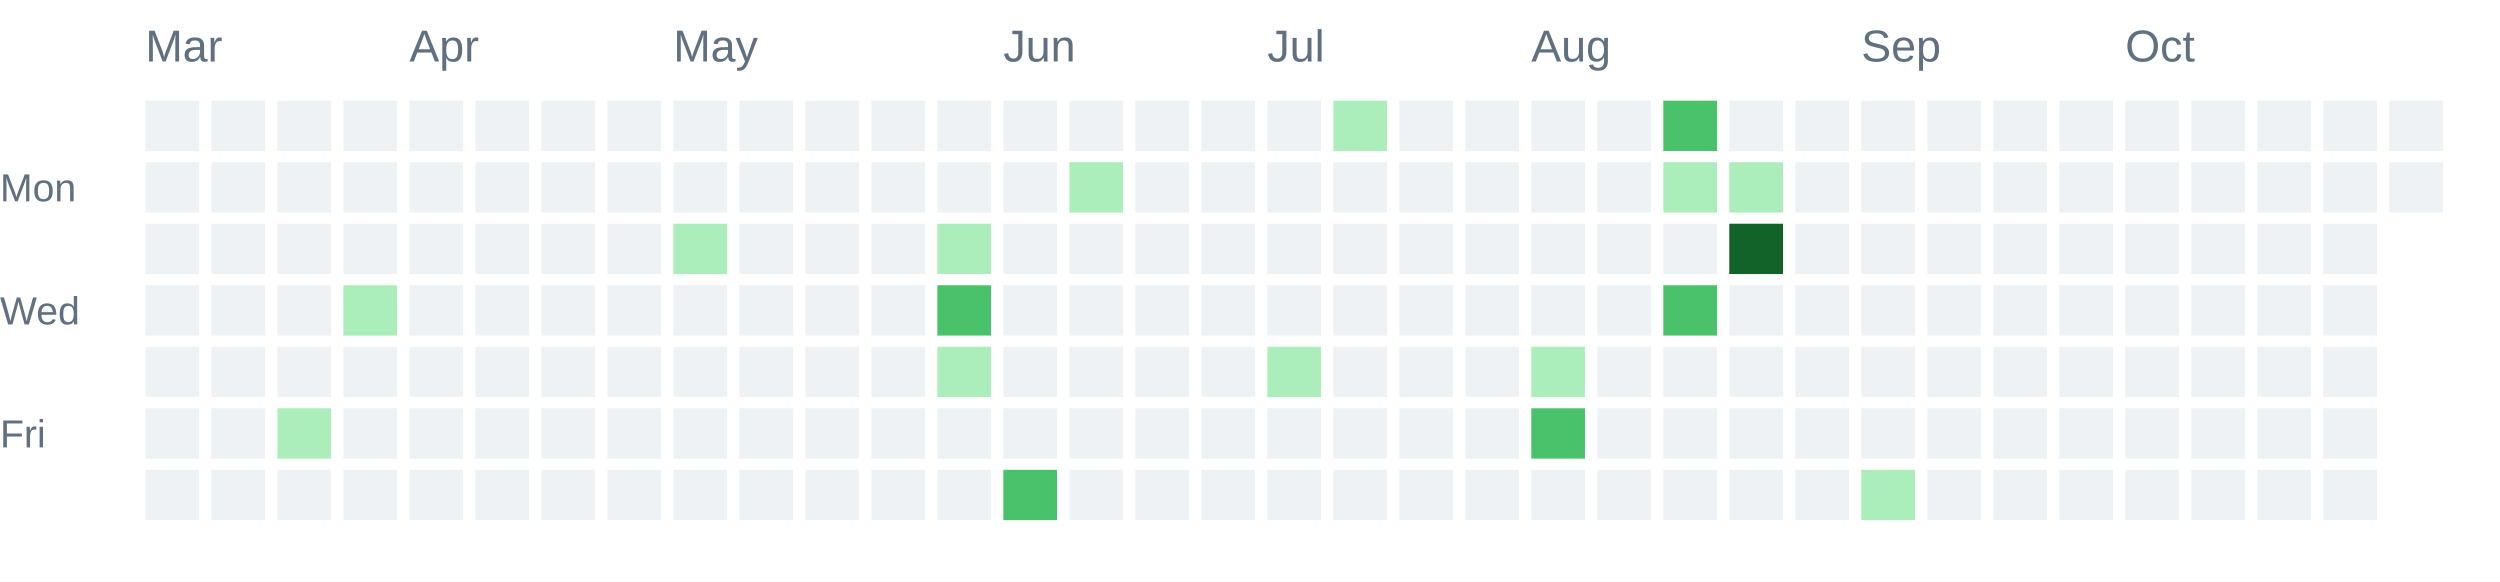
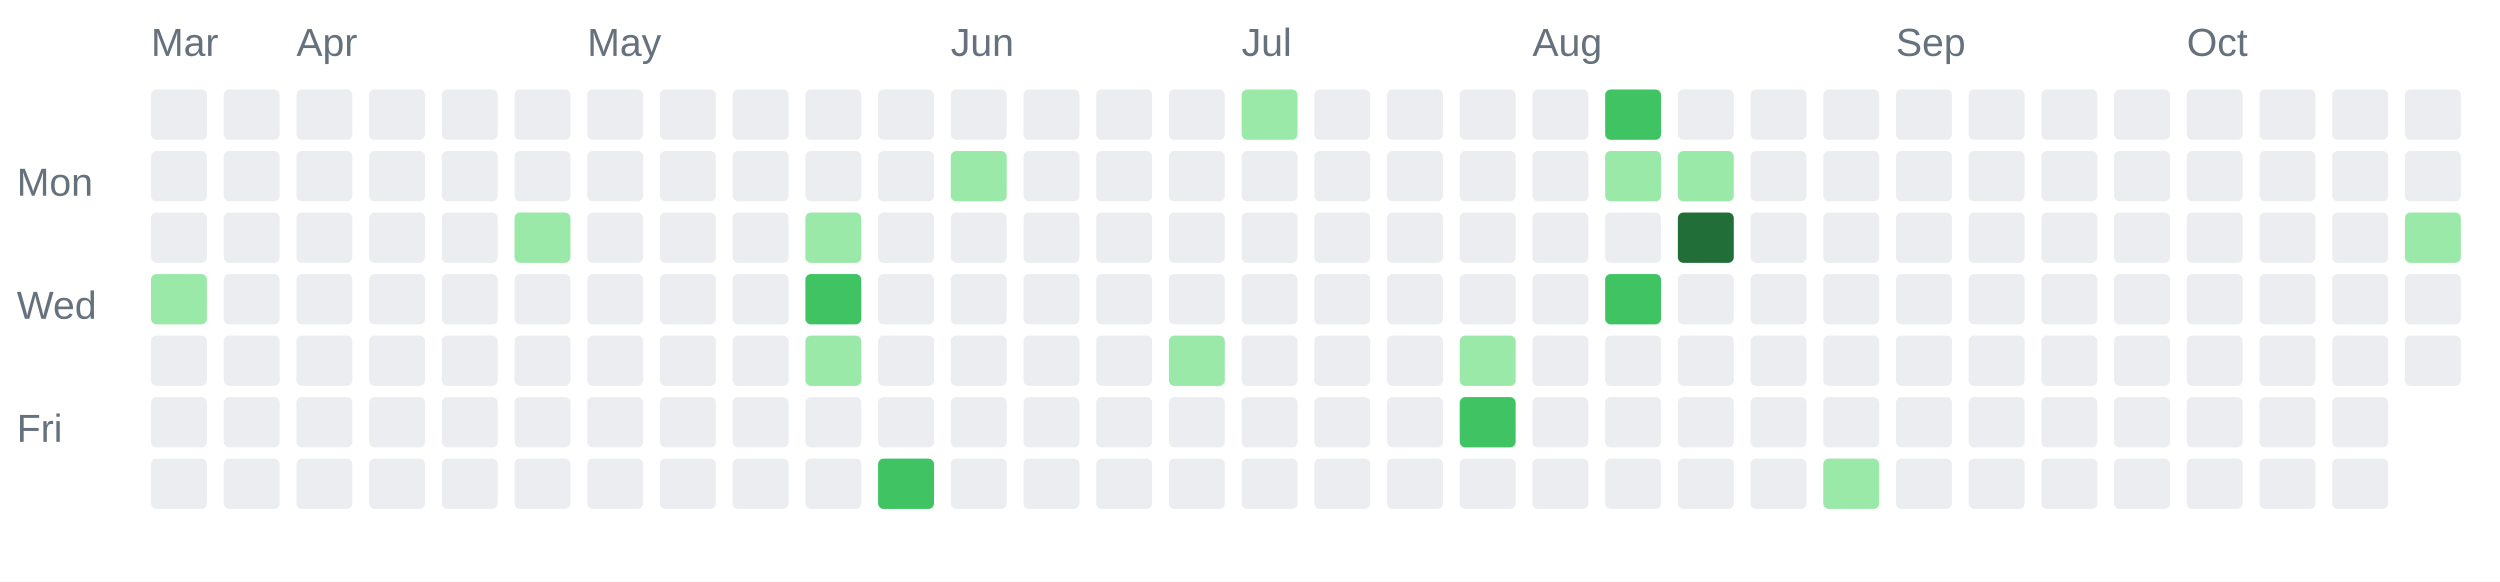
<svg xmlns="http://www.w3.org/2000/svg" width="447" height="104" viewBox="0 0 447 104" role="img">
-   <rect width="447" height="104" fill="white" />
-   <text x="26.0" y="11" font-size="8" font-family="Arial" fill="#617080">Mar</text>
-   <text x="73.2" y="11" font-size="8" font-family="Arial" fill="#617080">Apr</text>
-   <text x="120.4" y="11" font-size="8" font-family="Arial" fill="#617080">May</text>
-   <text x="179.4" y="11" font-size="8" font-family="Arial" fill="#617080">Jun</text>
-   <text x="226.6" y="11" font-size="8" font-family="Arial" fill="#617080">Jul</text>
-   <text x="273.8" y="11" font-size="8" font-family="Arial" fill="#617080">Aug</text>
-   <text x="332.8" y="11" font-size="8" font-family="Arial" fill="#617080">Sep</text>
-   <text x="380.0" y="11" font-size="8" font-family="Arial" fill="#617080">Oct</text>
-   <text x="0" y="36" font-family="Arial" font-size="7" fill="#617080">Mon</text>
-   <text x="0" y="58" font-family="Arial" font-size="7" fill="#617080">Wed</text>
-   <text x="0" y="80" font-family="Arial" font-size="7" fill="#617080">Fri</text>
-   <rect x="26.0" y="18" width="9.6" height="9" fill="#eff2f5" />
-   <rect x="26.0" y="29" width="9.6" height="9" fill="#eff2f5" />
-   <rect x="26.0" y="40" width="9.6" height="9" fill="#eff2f5" />
-   <rect x="26.0" y="51" width="9.6" height="9" fill="#eff2f5" />
-   <rect x="26.0" y="62" width="9.6" height="9" fill="#eff2f5" />
-   <rect x="26.0" y="73" width="9.6" height="9" fill="#eff2f5" />
-   <rect x="26.0" y="84" width="9.6" height="9" fill="#eff2f5" />
-   <rect x="37.8" y="18" width="9.6" height="9" fill="#eff2f5" />
-   <rect x="37.8" y="29" width="9.6" height="9" fill="#eff2f5" />
-   <rect x="37.8" y="40" width="9.6" height="9" fill="#eff2f5" />
-   <rect x="37.8" y="51" width="9.6" height="9" fill="#eff2f5" />
-   <rect x="37.8" y="62" width="9.6" height="9" fill="#eff2f5" />
-   <rect x="37.8" y="73" width="9.6" height="9" fill="#eff2f5" />
-   <rect x="37.8" y="84" width="9.6" height="9" fill="#eff2f5" />
-   <rect x="49.6" y="18" width="9.6" height="9" fill="#eff2f5" />
-   <rect x="49.6" y="29" width="9.6" height="9" fill="#eff2f5" />
-   <rect x="49.6" y="40" width="9.6" height="9" fill="#eff2f5" />
-   <rect x="49.6" y="51" width="9.6" height="9" fill="#eff2f5" />
-   <rect x="49.6" y="62" width="9.6" height="9" fill="#eff2f5" />
-   <rect x="49.6" y="73" width="9.6" height="9" fill="#aceebb" />
-   <rect x="49.6" y="84" width="9.6" height="9" fill="#eff2f5" />
-   <rect x="61.4" y="18" width="9.6" height="9" fill="#eff2f5" />
-   <rect x="61.4" y="29" width="9.6" height="9" fill="#eff2f5" />
-   <rect x="61.4" y="40" width="9.6" height="9" fill="#eff2f5" />
-   <rect x="61.4" y="51" width="9.6" height="9" fill="#aceebb" />
-   <rect x="61.4" y="62" width="9.6" height="9" fill="#eff2f5" />
-   <rect x="61.4" y="73" width="9.6" height="9" fill="#eff2f5" />
-   <rect x="61.4" y="84" width="9.6" height="9" fill="#eff2f5" />
-   <rect x="73.2" y="18" width="9.6" height="9" fill="#eff2f5" />
-   <rect x="73.2" y="29" width="9.6" height="9" fill="#eff2f5" />
-   <rect x="73.2" y="40" width="9.6" height="9" fill="#eff2f5" />
-   <rect x="73.2" y="51" width="9.6" height="9" fill="#eff2f5" />
-   <rect x="73.2" y="62" width="9.6" height="9" fill="#eff2f5" />
-   <rect x="73.2" y="73" width="9.6" height="9" fill="#eff2f5" />
-   <rect x="73.2" y="84" width="9.6" height="9" fill="#eff2f5" />
-   <rect x="85.0" y="18" width="9.6" height="9" fill="#eff2f5" />
-   <rect x="85.0" y="29" width="9.6" height="9" fill="#eff2f5" />
-   <rect x="85.0" y="40" width="9.6" height="9" fill="#eff2f5" />
-   <rect x="85.0" y="51" width="9.6" height="9" fill="#eff2f5" />
-   <rect x="85.0" y="62" width="9.6" height="9" fill="#eff2f5" />
-   <rect x="85.0" y="73" width="9.6" height="9" fill="#eff2f5" />
-   <rect x="85.0" y="84" width="9.6" height="9" fill="#eff2f5" />
-   <rect x="96.8" y="18" width="9.6" height="9" fill="#eff2f5" />
-   <rect x="96.8" y="29" width="9.6" height="9" fill="#eff2f5" />
-   <rect x="96.8" y="40" width="9.6" height="9" fill="#eff2f5" />
-   <rect x="96.8" y="51" width="9.6" height="9" fill="#eff2f5" />
-   <rect x="96.8" y="62" width="9.6" height="9" fill="#eff2f5" />
-   <rect x="96.8" y="73" width="9.6" height="9" fill="#eff2f5" />
-   <rect x="96.8" y="84" width="9.6" height="9" fill="#eff2f5" />
-   <rect x="108.6" y="18" width="9.6" height="9" fill="#eff2f5" />
-   <rect x="108.6" y="29" width="9.6" height="9" fill="#eff2f5" />
-   <rect x="108.6" y="40" width="9.6" height="9" fill="#eff2f5" />
-   <rect x="108.6" y="51" width="9.6" height="9" fill="#eff2f5" />
-   <rect x="108.6" y="62" width="9.6" height="9" fill="#eff2f5" />
-   <rect x="108.6" y="73" width="9.6" height="9" fill="#eff2f5" />
-   <rect x="108.6" y="84" width="9.6" height="9" fill="#eff2f5" />
-   <rect x="120.4" y="18" width="9.6" height="9" fill="#eff2f5" />
-   <rect x="120.4" y="29" width="9.6" height="9" fill="#eff2f5" />
-   <rect x="120.4" y="40" width="9.6" height="9" fill="#aceebb" />
-   <rect x="120.4" y="51" width="9.6" height="9" fill="#eff2f5" />
-   <rect x="120.4" y="62" width="9.6" height="9" fill="#eff2f5" />
-   <rect x="120.4" y="73" width="9.6" height="9" fill="#eff2f5" />
-   <rect x="120.4" y="84" width="9.6" height="9" fill="#eff2f5" />
-   <rect x="132.2" y="18" width="9.6" height="9" fill="#eff2f5" />
-   <rect x="132.2" y="29" width="9.6" height="9" fill="#eff2f5" />
-   <rect x="132.2" y="40" width="9.6" height="9" fill="#eff2f5" />
-   <rect x="132.2" y="51" width="9.6" height="9" fill="#eff2f5" />
-   <rect x="132.2" y="62" width="9.6" height="9" fill="#eff2f5" />
-   <rect x="132.2" y="73" width="9.6" height="9" fill="#eff2f5" />
-   <rect x="132.2" y="84" width="9.6" height="9" fill="#eff2f5" />
-   <rect x="144.0" y="18" width="9.6" height="9" fill="#eff2f5" />
-   <rect x="144.0" y="29" width="9.6" height="9" fill="#eff2f5" />
-   <rect x="144.0" y="40" width="9.6" height="9" fill="#eff2f5" />
-   <rect x="144.0" y="51" width="9.6" height="9" fill="#eff2f5" />
-   <rect x="144.0" y="62" width="9.6" height="9" fill="#eff2f5" />
-   <rect x="144.0" y="73" width="9.6" height="9" fill="#eff2f5" />
-   <rect x="144.0" y="84" width="9.6" height="9" fill="#eff2f5" />
-   <rect x="155.8" y="18" width="9.6" height="9" fill="#eff2f5" />
-   <rect x="155.8" y="29" width="9.6" height="9" fill="#eff2f5" />
-   <rect x="155.8" y="40" width="9.6" height="9" fill="#eff2f5" />
-   <rect x="155.8" y="51" width="9.6" height="9" fill="#eff2f5" />
-   <rect x="155.8" y="62" width="9.6" height="9" fill="#eff2f5" />
-   <rect x="155.8" y="73" width="9.6" height="9" fill="#eff2f5" />
-   <rect x="155.8" y="84" width="9.6" height="9" fill="#eff2f5" />
-   <rect x="167.6" y="18" width="9.6" height="9" fill="#eff2f5" />
-   <rect x="167.6" y="29" width="9.6" height="9" fill="#eff2f5" />
-   <rect x="167.6" y="40" width="9.6" height="9" fill="#aceebb" />
-   <rect x="167.6" y="51" width="9.6" height="9" fill="#4ac26b" />
-   <rect x="167.6" y="62" width="9.6" height="9" fill="#aceebb" />
-   <rect x="167.6" y="73" width="9.6" height="9" fill="#eff2f5" />
-   <rect x="167.6" y="84" width="9.6" height="9" fill="#eff2f5" />
-   <rect x="179.4" y="18" width="9.6" height="9" fill="#eff2f5" />
-   <rect x="179.4" y="29" width="9.6" height="9" fill="#eff2f5" />
-   <rect x="179.4" y="40" width="9.6" height="9" fill="#eff2f5" />
-   <rect x="179.4" y="51" width="9.6" height="9" fill="#eff2f5" />
-   <rect x="179.4" y="62" width="9.6" height="9" fill="#eff2f5" />
-   <rect x="179.4" y="73" width="9.6" height="9" fill="#eff2f5" />
-   <rect x="179.4" y="84" width="9.6" height="9" fill="#4ac26b" />
-   <rect x="191.2" y="18" width="9.6" height="9" fill="#eff2f5" />
-   <rect x="191.2" y="29" width="9.6" height="9" fill="#aceebb" />
-   <rect x="191.2" y="40" width="9.6" height="9" fill="#eff2f5" />
-   <rect x="191.2" y="51" width="9.6" height="9" fill="#eff2f5" />
-   <rect x="191.2" y="62" width="9.6" height="9" fill="#eff2f5" />
-   <rect x="191.2" y="73" width="9.6" height="9" fill="#eff2f5" />
-   <rect x="191.2" y="84" width="9.6" height="9" fill="#eff2f5" />
-   <rect x="203.0" y="18" width="9.6" height="9" fill="#eff2f5" />
-   <rect x="203.0" y="29" width="9.6" height="9" fill="#eff2f5" />
-   <rect x="203.0" y="40" width="9.6" height="9" fill="#eff2f5" />
-   <rect x="203.0" y="51" width="9.6" height="9" fill="#eff2f5" />
-   <rect x="203.0" y="62" width="9.6" height="9" fill="#eff2f5" />
-   <rect x="203.0" y="73" width="9.6" height="9" fill="#eff2f5" />
-   <rect x="203.0" y="84" width="9.6" height="9" fill="#eff2f5" />
-   <rect x="214.8" y="18" width="9.6" height="9" fill="#eff2f5" />
-   <rect x="214.8" y="29" width="9.6" height="9" fill="#eff2f5" />
-   <rect x="214.8" y="40" width="9.6" height="9" fill="#eff2f5" />
-   <rect x="214.8" y="51" width="9.6" height="9" fill="#eff2f5" />
-   <rect x="214.8" y="62" width="9.6" height="9" fill="#eff2f5" />
-   <rect x="214.8" y="73" width="9.6" height="9" fill="#eff2f5" />
-   <rect x="214.8" y="84" width="9.6" height="9" fill="#eff2f5" />
-   <rect x="226.6" y="18" width="9.6" height="9" fill="#eff2f5" />
-   <rect x="226.6" y="29" width="9.6" height="9" fill="#eff2f5" />
-   <rect x="226.6" y="40" width="9.6" height="9" fill="#eff2f5" />
-   <rect x="226.6" y="51" width="9.6" height="9" fill="#eff2f5" />
-   <rect x="226.6" y="62" width="9.6" height="9" fill="#aceebb" />
-   <rect x="226.6" y="73" width="9.6" height="9" fill="#eff2f5" />
-   <rect x="226.6" y="84" width="9.6" height="9" fill="#eff2f5" />
-   <rect x="238.4" y="18" width="9.6" height="9" fill="#aceebb" />
-   <rect x="238.4" y="29" width="9.6" height="9" fill="#eff2f5" />
-   <rect x="238.4" y="40" width="9.6" height="9" fill="#eff2f5" />
-   <rect x="238.4" y="51" width="9.6" height="9" fill="#eff2f5" />
-   <rect x="238.4" y="62" width="9.6" height="9" fill="#eff2f5" />
-   <rect x="238.4" y="73" width="9.6" height="9" fill="#eff2f5" />
-   <rect x="238.4" y="84" width="9.6" height="9" fill="#eff2f5" />
-   <rect x="250.2" y="18" width="9.6" height="9" fill="#eff2f5" />
-   <rect x="250.2" y="29" width="9.6" height="9" fill="#eff2f5" />
-   <rect x="250.2" y="40" width="9.6" height="9" fill="#eff2f5" />
-   <rect x="250.2" y="51" width="9.6" height="9" fill="#eff2f5" />
-   <rect x="250.2" y="62" width="9.6" height="9" fill="#eff2f5" />
-   <rect x="250.2" y="73" width="9.6" height="9" fill="#eff2f5" />
-   <rect x="250.2" y="84" width="9.6" height="9" fill="#eff2f5" />
-   <rect x="262.0" y="18" width="9.6" height="9" fill="#eff2f5" />
-   <rect x="262.0" y="29" width="9.6" height="9" fill="#eff2f5" />
-   <rect x="262.0" y="40" width="9.6" height="9" fill="#eff2f5" />
-   <rect x="262.0" y="51" width="9.6" height="9" fill="#eff2f5" />
-   <rect x="262.0" y="62" width="9.6" height="9" fill="#eff2f5" />
-   <rect x="262.0" y="73" width="9.6" height="9" fill="#eff2f5" />
-   <rect x="262.0" y="84" width="9.6" height="9" fill="#eff2f5" />
-   <rect x="273.8" y="18" width="9.6" height="9" fill="#eff2f5" />
-   <rect x="273.8" y="29" width="9.6" height="9" fill="#eff2f5" />
-   <rect x="273.8" y="40" width="9.6" height="9" fill="#eff2f5" />
-   <rect x="273.8" y="51" width="9.6" height="9" fill="#eff2f5" />
-   <rect x="273.8" y="62" width="9.6" height="9" fill="#aceebb" />
-   <rect x="273.8" y="73" width="9.6" height="9" fill="#4ac26b" />
-   <rect x="273.8" y="84" width="9.6" height="9" fill="#eff2f5" />
-   <rect x="285.6" y="18" width="9.6" height="9" fill="#eff2f5" />
-   <rect x="285.6" y="29" width="9.6" height="9" fill="#eff2f5" />
-   <rect x="285.6" y="40" width="9.6" height="9" fill="#eff2f5" />
-   <rect x="285.6" y="51" width="9.6" height="9" fill="#eff2f5" />
-   <rect x="285.6" y="62" width="9.6" height="9" fill="#eff2f5" />
-   <rect x="285.6" y="73" width="9.6" height="9" fill="#eff2f5" />
-   <rect x="285.6" y="84" width="9.6" height="9" fill="#eff2f5" />
-   <rect x="297.4" y="18" width="9.6" height="9" fill="#4ac26b" />
-   <rect x="297.4" y="29" width="9.6" height="9" fill="#aceebb" />
-   <rect x="297.4" y="40" width="9.6" height="9" fill="#eff2f5" />
-   <rect x="297.4" y="51" width="9.6" height="9" fill="#4ac26b" />
-   <rect x="297.4" y="62" width="9.6" height="9" fill="#eff2f5" />
-   <rect x="297.4" y="73" width="9.6" height="9" fill="#eff2f5" />
-   <rect x="297.4" y="84" width="9.6" height="9" fill="#eff2f5" />
-   <rect x="309.2" y="18" width="9.6" height="9" fill="#eff2f5" />
-   <rect x="309.2" y="29" width="9.6" height="9" fill="#aceebb" />
-   <rect x="309.2" y="40" width="9.6" height="9" fill="#116329" />
-   <rect x="309.2" y="51" width="9.6" height="9" fill="#eff2f5" />
-   <rect x="309.2" y="62" width="9.6" height="9" fill="#eff2f5" />
-   <rect x="309.2" y="73" width="9.6" height="9" fill="#eff2f5" />
-   <rect x="309.2" y="84" width="9.6" height="9" fill="#eff2f5" />
-   <rect x="321.0" y="18" width="9.6" height="9" fill="#eff2f5" />
-   <rect x="321.0" y="29" width="9.6" height="9" fill="#eff2f5" />
-   <rect x="321.0" y="40" width="9.6" height="9" fill="#eff2f5" />
-   <rect x="321.0" y="51" width="9.6" height="9" fill="#eff2f5" />
-   <rect x="321.0" y="62" width="9.6" height="9" fill="#eff2f5" />
-   <rect x="321.0" y="73" width="9.6" height="9" fill="#eff2f5" />
-   <rect x="321.0" y="84" width="9.6" height="9" fill="#eff2f5" />
-   <rect x="332.8" y="18" width="9.6" height="9" fill="#eff2f5" />
-   <rect x="332.8" y="29" width="9.6" height="9" fill="#eff2f5" />
-   <rect x="332.8" y="40" width="9.6" height="9" fill="#eff2f5" />
-   <rect x="332.8" y="51" width="9.6" height="9" fill="#eff2f5" />
-   <rect x="332.8" y="62" width="9.6" height="9" fill="#eff2f5" />
-   <rect x="332.8" y="73" width="9.6" height="9" fill="#eff2f5" />
-   <rect x="332.8" y="84" width="9.6" height="9" fill="#aceebb" />
-   <rect x="344.6" y="18" width="9.6" height="9" fill="#eff2f5" />
-   <rect x="344.6" y="29" width="9.6" height="9" fill="#eff2f5" />
-   <rect x="344.6" y="40" width="9.6" height="9" fill="#eff2f5" />
-   <rect x="344.6" y="51" width="9.6" height="9" fill="#eff2f5" />
-   <rect x="344.6" y="62" width="9.6" height="9" fill="#eff2f5" />
-   <rect x="344.6" y="73" width="9.6" height="9" fill="#eff2f5" />
-   <rect x="344.6" y="84" width="9.6" height="9" fill="#eff2f5" />
-   <rect x="356.4" y="18" width="9.6" height="9" fill="#eff2f5" />
-   <rect x="356.4" y="29" width="9.6" height="9" fill="#eff2f5" />
-   <rect x="356.4" y="40" width="9.6" height="9" fill="#eff2f5" />
-   <rect x="356.4" y="51" width="9.6" height="9" fill="#eff2f5" />
-   <rect x="356.4" y="62" width="9.6" height="9" fill="#eff2f5" />
-   <rect x="356.4" y="73" width="9.6" height="9" fill="#eff2f5" />
-   <rect x="356.4" y="84" width="9.6" height="9" fill="#eff2f5" />
-   <rect x="368.2" y="18" width="9.6" height="9" fill="#eff2f5" />
-   <rect x="368.2" y="29" width="9.6" height="9" fill="#eff2f5" />
-   <rect x="368.2" y="40" width="9.6" height="9" fill="#eff2f5" />
-   <rect x="368.2" y="51" width="9.6" height="9" fill="#eff2f5" />
-   <rect x="368.2" y="62" width="9.6" height="9" fill="#eff2f5" />
-   <rect x="368.2" y="73" width="9.6" height="9" fill="#eff2f5" />
-   <rect x="368.2" y="84" width="9.6" height="9" fill="#eff2f5" />
-   <rect x="380.0" y="18" width="9.6" height="9" fill="#eff2f5" />
-   <rect x="380.0" y="29" width="9.6" height="9" fill="#eff2f5" />
-   <rect x="380.0" y="40" width="9.6" height="9" fill="#eff2f5" />
-   <rect x="380.0" y="51" width="9.6" height="9" fill="#eff2f5" />
-   <rect x="380.0" y="62" width="9.6" height="9" fill="#eff2f5" />
-   <rect x="380.0" y="73" width="9.6" height="9" fill="#eff2f5" />
-   <rect x="380.0" y="84" width="9.6" height="9" fill="#eff2f5" />
-   <rect x="391.8" y="18" width="9.6" height="9" fill="#eff2f5" />
-   <rect x="391.8" y="29" width="9.6" height="9" fill="#eff2f5" />
-   <rect x="391.8" y="40" width="9.6" height="9" fill="#eff2f5" />
-   <rect x="391.8" y="51" width="9.6" height="9" fill="#eff2f5" />
-   <rect x="391.8" y="62" width="9.6" height="9" fill="#eff2f5" />
-   <rect x="391.8" y="73" width="9.6" height="9" fill="#eff2f5" />
-   <rect x="391.8" y="84" width="9.6" height="9" fill="#eff2f5" />
-   <rect x="403.6" y="18" width="9.6" height="9" fill="#eff2f5" />
-   <rect x="403.6" y="29" width="9.6" height="9" fill="#eff2f5" />
-   <rect x="403.6" y="40" width="9.6" height="9" fill="#eff2f5" />
-   <rect x="403.6" y="51" width="9.6" height="9" fill="#eff2f5" />
-   <rect x="403.6" y="62" width="9.6" height="9" fill="#eff2f5" />
-   <rect x="403.6" y="73" width="9.6" height="9" fill="#eff2f5" />
-   <rect x="403.6" y="84" width="9.6" height="9" fill="#eff2f5" />
-   <rect x="415.4" y="18" width="9.6" height="9" fill="#eff2f5" />
-   <rect x="415.4" y="29" width="9.6" height="9" fill="#eff2f5" />
-   <rect x="415.4" y="40" width="9.6" height="9" fill="#eff2f5" />
-   <rect x="415.4" y="51" width="9.6" height="9" fill="#eff2f5" />
-   <rect x="415.4" y="62" width="9.6" height="9" fill="#eff2f5" />
-   <rect x="415.4" y="73" width="9.6" height="9" fill="#eff2f5" />
-   <rect x="415.4" y="84" width="9.6" height="9" fill="#eff2f5" />
-   <rect x="427.2" y="18" width="9.6" height="9" fill="#eff2f5" />
-   <rect x="427.2" y="29" width="9.6" height="9" fill="#eff2f5" />
+   <rect width="447" height="104" fill="#ffffff" />
+   <g font-family="Arial,sans-serif" font-size="7" fill="#66717e">
+     <text x="3" y="35">Mon</text>
+     <text x="3" y="57">Wed</text>
+     <text x="3" y="79">Fri</text>
+     <text x="27" y="10">Mar</text>
+     <rect x="27" y="16" width="10" height="9" rx="1" fill="#ebedf0" />
+     <rect x="27" y="27" width="10" height="9" rx="1" fill="#ebedf0" />
+     <rect x="27" y="38" width="10" height="9" rx="1" fill="#ebedf0" />
+     <rect x="27" y="49" width="10" height="9" rx="1" fill="#9be9a8" />
+     <rect x="27" y="60" width="10" height="9" rx="1" fill="#ebedf0" />
+     <rect x="27" y="71" width="10" height="9" rx="1" fill="#ebedf0" />
+     <rect x="27" y="82" width="10" height="9" rx="1" fill="#ebedf0" />
+     <rect x="40" y="16" width="10" height="9" rx="1" fill="#ebedf0" />
+     <rect x="40" y="27" width="10" height="9" rx="1" fill="#ebedf0" />
+     <rect x="40" y="38" width="10" height="9" rx="1" fill="#ebedf0" />
+     <rect x="40" y="49" width="10" height="9" rx="1" fill="#ebedf0" />
+     <rect x="40" y="60" width="10" height="9" rx="1" fill="#ebedf0" />
+     <rect x="40" y="71" width="10" height="9" rx="1" fill="#ebedf0" />
+     <rect x="40" y="82" width="10" height="9" rx="1" fill="#ebedf0" />
+     <text x="53" y="10">Apr</text>
+     <rect x="53" y="16" width="10" height="9" rx="1" fill="#ebedf0" />
+     <rect x="53" y="27" width="10" height="9" rx="1" fill="#ebedf0" />
+     <rect x="53" y="38" width="10" height="9" rx="1" fill="#ebedf0" />
+     <rect x="53" y="49" width="10" height="9" rx="1" fill="#ebedf0" />
+     <rect x="53" y="60" width="10" height="9" rx="1" fill="#ebedf0" />
+     <rect x="53" y="71" width="10" height="9" rx="1" fill="#ebedf0" />
+     <rect x="53" y="82" width="10" height="9" rx="1" fill="#ebedf0" />
+     <rect x="66" y="16" width="10" height="9" rx="1" fill="#ebedf0" />
+     <rect x="66" y="27" width="10" height="9" rx="1" fill="#ebedf0" />
+     <rect x="66" y="38" width="10" height="9" rx="1" fill="#ebedf0" />
+     <rect x="66" y="49" width="10" height="9" rx="1" fill="#ebedf0" />
+     <rect x="66" y="60" width="10" height="9" rx="1" fill="#ebedf0" />
+     <rect x="66" y="71" width="10" height="9" rx="1" fill="#ebedf0" />
+     <rect x="66" y="82" width="10" height="9" rx="1" fill="#ebedf0" />
+     <rect x="79" y="16" width="10" height="9" rx="1" fill="#ebedf0" />
+     <rect x="79" y="27" width="10" height="9" rx="1" fill="#ebedf0" />
+     <rect x="79" y="38" width="10" height="9" rx="1" fill="#ebedf0" />
+     <rect x="79" y="49" width="10" height="9" rx="1" fill="#ebedf0" />
+     <rect x="79" y="60" width="10" height="9" rx="1" fill="#ebedf0" />
+     <rect x="79" y="71" width="10" height="9" rx="1" fill="#ebedf0" />
+     <rect x="79" y="82" width="10" height="9" rx="1" fill="#ebedf0" />
+     <rect x="92" y="16" width="10" height="9" rx="1" fill="#ebedf0" />
+     <rect x="92" y="27" width="10" height="9" rx="1" fill="#ebedf0" />
+     <rect x="92" y="38" width="10" height="9" rx="1" fill="#9be9a8" />
+     <rect x="92" y="49" width="10" height="9" rx="1" fill="#ebedf0" />
+     <rect x="92" y="60" width="10" height="9" rx="1" fill="#ebedf0" />
+     <rect x="92" y="71" width="10" height="9" rx="1" fill="#ebedf0" />
+     <rect x="92" y="82" width="10" height="9" rx="1" fill="#ebedf0" />
+     <text x="105" y="10">May</text>
+     <rect x="105" y="16" width="10" height="9" rx="1" fill="#ebedf0" />
+     <rect x="105" y="27" width="10" height="9" rx="1" fill="#ebedf0" />
+     <rect x="105" y="38" width="10" height="9" rx="1" fill="#ebedf0" />
+     <rect x="105" y="49" width="10" height="9" rx="1" fill="#ebedf0" />
+     <rect x="105" y="60" width="10" height="9" rx="1" fill="#ebedf0" />
+     <rect x="105" y="71" width="10" height="9" rx="1" fill="#ebedf0" />
+     <rect x="105" y="82" width="10" height="9" rx="1" fill="#ebedf0" />
+     <rect x="118" y="16" width="10" height="9" rx="1" fill="#ebedf0" />
+     <rect x="118" y="27" width="10" height="9" rx="1" fill="#ebedf0" />
+     <rect x="118" y="38" width="10" height="9" rx="1" fill="#ebedf0" />
+     <rect x="118" y="49" width="10" height="9" rx="1" fill="#ebedf0" />
+     <rect x="118" y="60" width="10" height="9" rx="1" fill="#ebedf0" />
+     <rect x="118" y="71" width="10" height="9" rx="1" fill="#ebedf0" />
+     <rect x="118" y="82" width="10" height="9" rx="1" fill="#ebedf0" />
+     <rect x="131" y="16" width="10" height="9" rx="1" fill="#ebedf0" />
+     <rect x="131" y="27" width="10" height="9" rx="1" fill="#ebedf0" />
+     <rect x="131" y="38" width="10" height="9" rx="1" fill="#ebedf0" />
+     <rect x="131" y="49" width="10" height="9" rx="1" fill="#ebedf0" />
+     <rect x="131" y="60" width="10" height="9" rx="1" fill="#ebedf0" />
+     <rect x="131" y="71" width="10" height="9" rx="1" fill="#ebedf0" />
+     <rect x="131" y="82" width="10" height="9" rx="1" fill="#ebedf0" />
+     <rect x="144" y="16" width="10" height="9" rx="1" fill="#ebedf0" />
+     <rect x="144" y="27" width="10" height="9" rx="1" fill="#ebedf0" />
+     <rect x="144" y="38" width="10" height="9" rx="1" fill="#9be9a8" />
+     <rect x="144" y="49" width="10" height="9" rx="1" fill="#40c463" />
+     <rect x="144" y="60" width="10" height="9" rx="1" fill="#9be9a8" />
+     <rect x="144" y="71" width="10" height="9" rx="1" fill="#ebedf0" />
+     <rect x="144" y="82" width="10" height="9" rx="1" fill="#ebedf0" />
+     <rect x="157" y="16" width="10" height="9" rx="1" fill="#ebedf0" />
+     <rect x="157" y="27" width="10" height="9" rx="1" fill="#ebedf0" />
+     <rect x="157" y="38" width="10" height="9" rx="1" fill="#ebedf0" />
+     <rect x="157" y="49" width="10" height="9" rx="1" fill="#ebedf0" />
+     <rect x="157" y="60" width="10" height="9" rx="1" fill="#ebedf0" />
+     <rect x="157" y="71" width="10" height="9" rx="1" fill="#ebedf0" />
+     <rect x="157" y="82" width="10" height="9" rx="1" fill="#40c463" />
+     <text x="170" y="10">Jun</text>
+     <rect x="170" y="16" width="10" height="9" rx="1" fill="#ebedf0" />
+     <rect x="170" y="27" width="10" height="9" rx="1" fill="#9be9a8" />
+     <rect x="170" y="38" width="10" height="9" rx="1" fill="#ebedf0" />
+     <rect x="170" y="49" width="10" height="9" rx="1" fill="#ebedf0" />
+     <rect x="170" y="60" width="10" height="9" rx="1" fill="#ebedf0" />
+     <rect x="170" y="71" width="10" height="9" rx="1" fill="#ebedf0" />
+     <rect x="170" y="82" width="10" height="9" rx="1" fill="#ebedf0" />
+     <rect x="183" y="16" width="10" height="9" rx="1" fill="#ebedf0" />
+     <rect x="183" y="27" width="10" height="9" rx="1" fill="#ebedf0" />
+     <rect x="183" y="38" width="10" height="9" rx="1" fill="#ebedf0" />
+     <rect x="183" y="49" width="10" height="9" rx="1" fill="#ebedf0" />
+     <rect x="183" y="60" width="10" height="9" rx="1" fill="#ebedf0" />
+     <rect x="183" y="71" width="10" height="9" rx="1" fill="#ebedf0" />
+     <rect x="183" y="82" width="10" height="9" rx="1" fill="#ebedf0" />
+     <rect x="196" y="16" width="10" height="9" rx="1" fill="#ebedf0" />
+     <rect x="196" y="27" width="10" height="9" rx="1" fill="#ebedf0" />
+     <rect x="196" y="38" width="10" height="9" rx="1" fill="#ebedf0" />
+     <rect x="196" y="49" width="10" height="9" rx="1" fill="#ebedf0" />
+     <rect x="196" y="60" width="10" height="9" rx="1" fill="#ebedf0" />
+     <rect x="196" y="71" width="10" height="9" rx="1" fill="#ebedf0" />
+     <rect x="196" y="82" width="10" height="9" rx="1" fill="#ebedf0" />
+     <rect x="209" y="16" width="10" height="9" rx="1" fill="#ebedf0" />
+     <rect x="209" y="27" width="10" height="9" rx="1" fill="#ebedf0" />
+     <rect x="209" y="38" width="10" height="9" rx="1" fill="#ebedf0" />
+     <rect x="209" y="49" width="10" height="9" rx="1" fill="#ebedf0" />
+     <rect x="209" y="60" width="10" height="9" rx="1" fill="#9be9a8" />
+     <rect x="209" y="71" width="10" height="9" rx="1" fill="#ebedf0" />
+     <rect x="209" y="82" width="10" height="9" rx="1" fill="#ebedf0" />
+     <text x="222" y="10">Jul</text>
+     <rect x="222" y="16" width="10" height="9" rx="1" fill="#9be9a8" />
+     <rect x="222" y="27" width="10" height="9" rx="1" fill="#ebedf0" />
+     <rect x="222" y="38" width="10" height="9" rx="1" fill="#ebedf0" />
+     <rect x="222" y="49" width="10" height="9" rx="1" fill="#ebedf0" />
+     <rect x="222" y="60" width="10" height="9" rx="1" fill="#ebedf0" />
+     <rect x="222" y="71" width="10" height="9" rx="1" fill="#ebedf0" />
+     <rect x="222" y="82" width="10" height="9" rx="1" fill="#ebedf0" />
+     <rect x="235" y="16" width="10" height="9" rx="1" fill="#ebedf0" />
+     <rect x="235" y="27" width="10" height="9" rx="1" fill="#ebedf0" />
+     <rect x="235" y="38" width="10" height="9" rx="1" fill="#ebedf0" />
+     <rect x="235" y="49" width="10" height="9" rx="1" fill="#ebedf0" />
+     <rect x="235" y="60" width="10" height="9" rx="1" fill="#ebedf0" />
+     <rect x="235" y="71" width="10" height="9" rx="1" fill="#ebedf0" />
+     <rect x="235" y="82" width="10" height="9" rx="1" fill="#ebedf0" />
+     <rect x="248" y="16" width="10" height="9" rx="1" fill="#ebedf0" />
+     <rect x="248" y="27" width="10" height="9" rx="1" fill="#ebedf0" />
+     <rect x="248" y="38" width="10" height="9" rx="1" fill="#ebedf0" />
+     <rect x="248" y="49" width="10" height="9" rx="1" fill="#ebedf0" />
+     <rect x="248" y="60" width="10" height="9" rx="1" fill="#ebedf0" />
+     <rect x="248" y="71" width="10" height="9" rx="1" fill="#ebedf0" />
+     <rect x="248" y="82" width="10" height="9" rx="1" fill="#ebedf0" />
+     <rect x="261" y="16" width="10" height="9" rx="1" fill="#ebedf0" />
+     <rect x="261" y="27" width="10" height="9" rx="1" fill="#ebedf0" />
+     <rect x="261" y="38" width="10" height="9" rx="1" fill="#ebedf0" />
+     <rect x="261" y="49" width="10" height="9" rx="1" fill="#ebedf0" />
+     <rect x="261" y="60" width="10" height="9" rx="1" fill="#9be9a8" />
+     <rect x="261" y="71" width="10" height="9" rx="1" fill="#40c463" />
+     <rect x="261" y="82" width="10" height="9" rx="1" fill="#ebedf0" />
+     <text x="274" y="10">Aug</text>
+     <rect x="274" y="16" width="10" height="9" rx="1" fill="#ebedf0" />
+     <rect x="274" y="27" width="10" height="9" rx="1" fill="#ebedf0" />
+     <rect x="274" y="38" width="10" height="9" rx="1" fill="#ebedf0" />
+     <rect x="274" y="49" width="10" height="9" rx="1" fill="#ebedf0" />
+     <rect x="274" y="60" width="10" height="9" rx="1" fill="#ebedf0" />
+     <rect x="274" y="71" width="10" height="9" rx="1" fill="#ebedf0" />
+     <rect x="274" y="82" width="10" height="9" rx="1" fill="#ebedf0" />
+     <rect x="287" y="16" width="10" height="9" rx="1" fill="#40c463" />
+     <rect x="287" y="27" width="10" height="9" rx="1" fill="#9be9a8" />
+     <rect x="287" y="38" width="10" height="9" rx="1" fill="#ebedf0" />
+     <rect x="287" y="49" width="10" height="9" rx="1" fill="#40c463" />
+     <rect x="287" y="60" width="10" height="9" rx="1" fill="#ebedf0" />
+     <rect x="287" y="71" width="10" height="9" rx="1" fill="#ebedf0" />
+     <rect x="287" y="82" width="10" height="9" rx="1" fill="#ebedf0" />
+     <rect x="300" y="16" width="10" height="9" rx="1" fill="#ebedf0" />
+     <rect x="300" y="27" width="10" height="9" rx="1" fill="#9be9a8" />
+     <rect x="300" y="38" width="10" height="9" rx="1" fill="#216e39" />
+     <rect x="300" y="49" width="10" height="9" rx="1" fill="#ebedf0" />
+     <rect x="300" y="60" width="10" height="9" rx="1" fill="#ebedf0" />
+     <rect x="300" y="71" width="10" height="9" rx="1" fill="#ebedf0" />
+     <rect x="300" y="82" width="10" height="9" rx="1" fill="#ebedf0" />
+     <rect x="313" y="16" width="10" height="9" rx="1" fill="#ebedf0" />
+     <rect x="313" y="27" width="10" height="9" rx="1" fill="#ebedf0" />
+     <rect x="313" y="38" width="10" height="9" rx="1" fill="#ebedf0" />
+     <rect x="313" y="49" width="10" height="9" rx="1" fill="#ebedf0" />
+     <rect x="313" y="60" width="10" height="9" rx="1" fill="#ebedf0" />
+     <rect x="313" y="71" width="10" height="9" rx="1" fill="#ebedf0" />
+     <rect x="313" y="82" width="10" height="9" rx="1" fill="#ebedf0" />
+     <rect x="326" y="16" width="10" height="9" rx="1" fill="#ebedf0" />
+     <rect x="326" y="27" width="10" height="9" rx="1" fill="#ebedf0" />
+     <rect x="326" y="38" width="10" height="9" rx="1" fill="#ebedf0" />
+     <rect x="326" y="49" width="10" height="9" rx="1" fill="#ebedf0" />
+     <rect x="326" y="60" width="10" height="9" rx="1" fill="#ebedf0" />
+     <rect x="326" y="71" width="10" height="9" rx="1" fill="#ebedf0" />
+     <rect x="326" y="82" width="10" height="9" rx="1" fill="#9be9a8" />
+     <text x="339" y="10">Sep</text>
+     <rect x="339" y="16" width="10" height="9" rx="1" fill="#ebedf0" />
+     <rect x="339" y="27" width="10" height="9" rx="1" fill="#ebedf0" />
+     <rect x="339" y="38" width="10" height="9" rx="1" fill="#ebedf0" />
+     <rect x="339" y="49" width="10" height="9" rx="1" fill="#ebedf0" />
+     <rect x="339" y="60" width="10" height="9" rx="1" fill="#ebedf0" />
+     <rect x="339" y="71" width="10" height="9" rx="1" fill="#ebedf0" />
+     <rect x="339" y="82" width="10" height="9" rx="1" fill="#ebedf0" />
+     <rect x="352" y="16" width="10" height="9" rx="1" fill="#ebedf0" />
+     <rect x="352" y="27" width="10" height="9" rx="1" fill="#ebedf0" />
+     <rect x="352" y="38" width="10" height="9" rx="1" fill="#ebedf0" />
+     <rect x="352" y="49" width="10" height="9" rx="1" fill="#ebedf0" />
+     <rect x="352" y="60" width="10" height="9" rx="1" fill="#ebedf0" />
+     <rect x="352" y="71" width="10" height="9" rx="1" fill="#ebedf0" />
+     <rect x="352" y="82" width="10" height="9" rx="1" fill="#ebedf0" />
+     <rect x="365" y="16" width="10" height="9" rx="1" fill="#ebedf0" />
+     <rect x="365" y="27" width="10" height="9" rx="1" fill="#ebedf0" />
+     <rect x="365" y="38" width="10" height="9" rx="1" fill="#ebedf0" />
+     <rect x="365" y="49" width="10" height="9" rx="1" fill="#ebedf0" />
+     <rect x="365" y="60" width="10" height="9" rx="1" fill="#ebedf0" />
+     <rect x="365" y="71" width="10" height="9" rx="1" fill="#ebedf0" />
+     <rect x="365" y="82" width="10" height="9" rx="1" fill="#ebedf0" />
+     <rect x="378" y="16" width="10" height="9" rx="1" fill="#ebedf0" />
+     <rect x="378" y="27" width="10" height="9" rx="1" fill="#ebedf0" />
+     <rect x="378" y="38" width="10" height="9" rx="1" fill="#ebedf0" />
+     <rect x="378" y="49" width="10" height="9" rx="1" fill="#ebedf0" />
+     <rect x="378" y="60" width="10" height="9" rx="1" fill="#ebedf0" />
+     <rect x="378" y="71" width="10" height="9" rx="1" fill="#ebedf0" />
+     <rect x="378" y="82" width="10" height="9" rx="1" fill="#ebedf0" />
+     <text x="391" y="10">Oct</text>
+     <rect x="391" y="16" width="10" height="9" rx="1" fill="#ebedf0" />
+     <rect x="391" y="27" width="10" height="9" rx="1" fill="#ebedf0" />
+     <rect x="391" y="38" width="10" height="9" rx="1" fill="#ebedf0" />
+     <rect x="391" y="49" width="10" height="9" rx="1" fill="#ebedf0" />
+     <rect x="391" y="60" width="10" height="9" rx="1" fill="#ebedf0" />
+     <rect x="391" y="71" width="10" height="9" rx="1" fill="#ebedf0" />
+     <rect x="391" y="82" width="10" height="9" rx="1" fill="#ebedf0" />
+     <rect x="404" y="16" width="10" height="9" rx="1" fill="#ebedf0" />
+     <rect x="404" y="27" width="10" height="9" rx="1" fill="#ebedf0" />
+     <rect x="404" y="38" width="10" height="9" rx="1" fill="#ebedf0" />
+     <rect x="404" y="49" width="10" height="9" rx="1" fill="#ebedf0" />
+     <rect x="404" y="60" width="10" height="9" rx="1" fill="#ebedf0" />
+     <rect x="404" y="71" width="10" height="9" rx="1" fill="#ebedf0" />
+     <rect x="404" y="82" width="10" height="9" rx="1" fill="#ebedf0" />
+     <rect x="417" y="16" width="10" height="9" rx="1" fill="#ebedf0" />
+     <rect x="417" y="27" width="10" height="9" rx="1" fill="#ebedf0" />
+     <rect x="417" y="38" width="10" height="9" rx="1" fill="#ebedf0" />
+     <rect x="417" y="49" width="10" height="9" rx="1" fill="#ebedf0" />
+     <rect x="417" y="60" width="10" height="9" rx="1" fill="#ebedf0" />
+     <rect x="417" y="71" width="10" height="9" rx="1" fill="#ebedf0" />
+     <rect x="417" y="82" width="10" height="9" rx="1" fill="#ebedf0" />
+     <rect x="430" y="16" width="10" height="9" rx="1" fill="#ebedf0" />
+     <rect x="430" y="27" width="10" height="9" rx="1" fill="#ebedf0" />
+     <rect x="430" y="38" width="10" height="9" rx="1" fill="#9be9a8" />
+     <rect x="430" y="49" width="10" height="9" rx="1" fill="#ebedf0" />
+     <rect x="430" y="60" width="10" height="9" rx="1" fill="#ebedf0" />
+   </g>
</svg>
